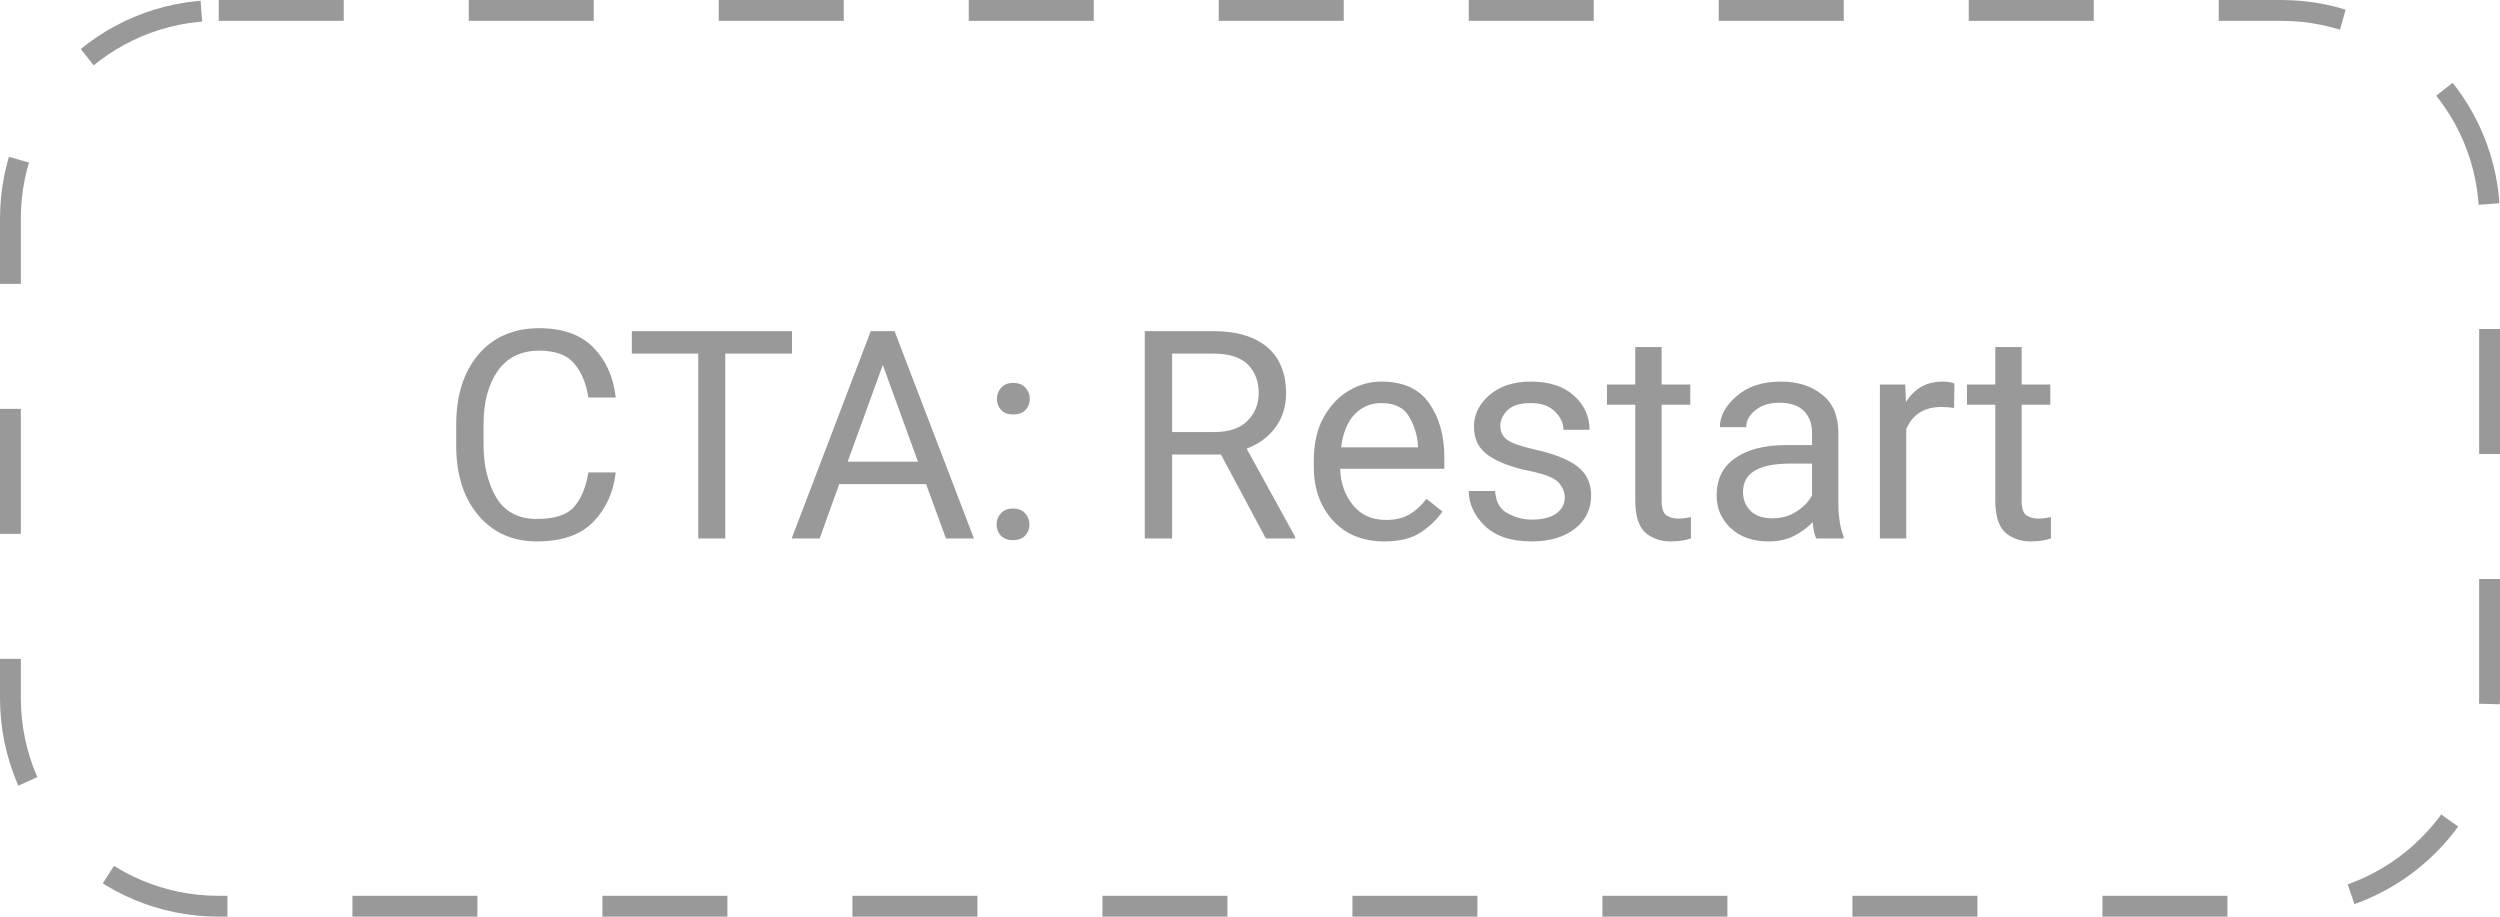
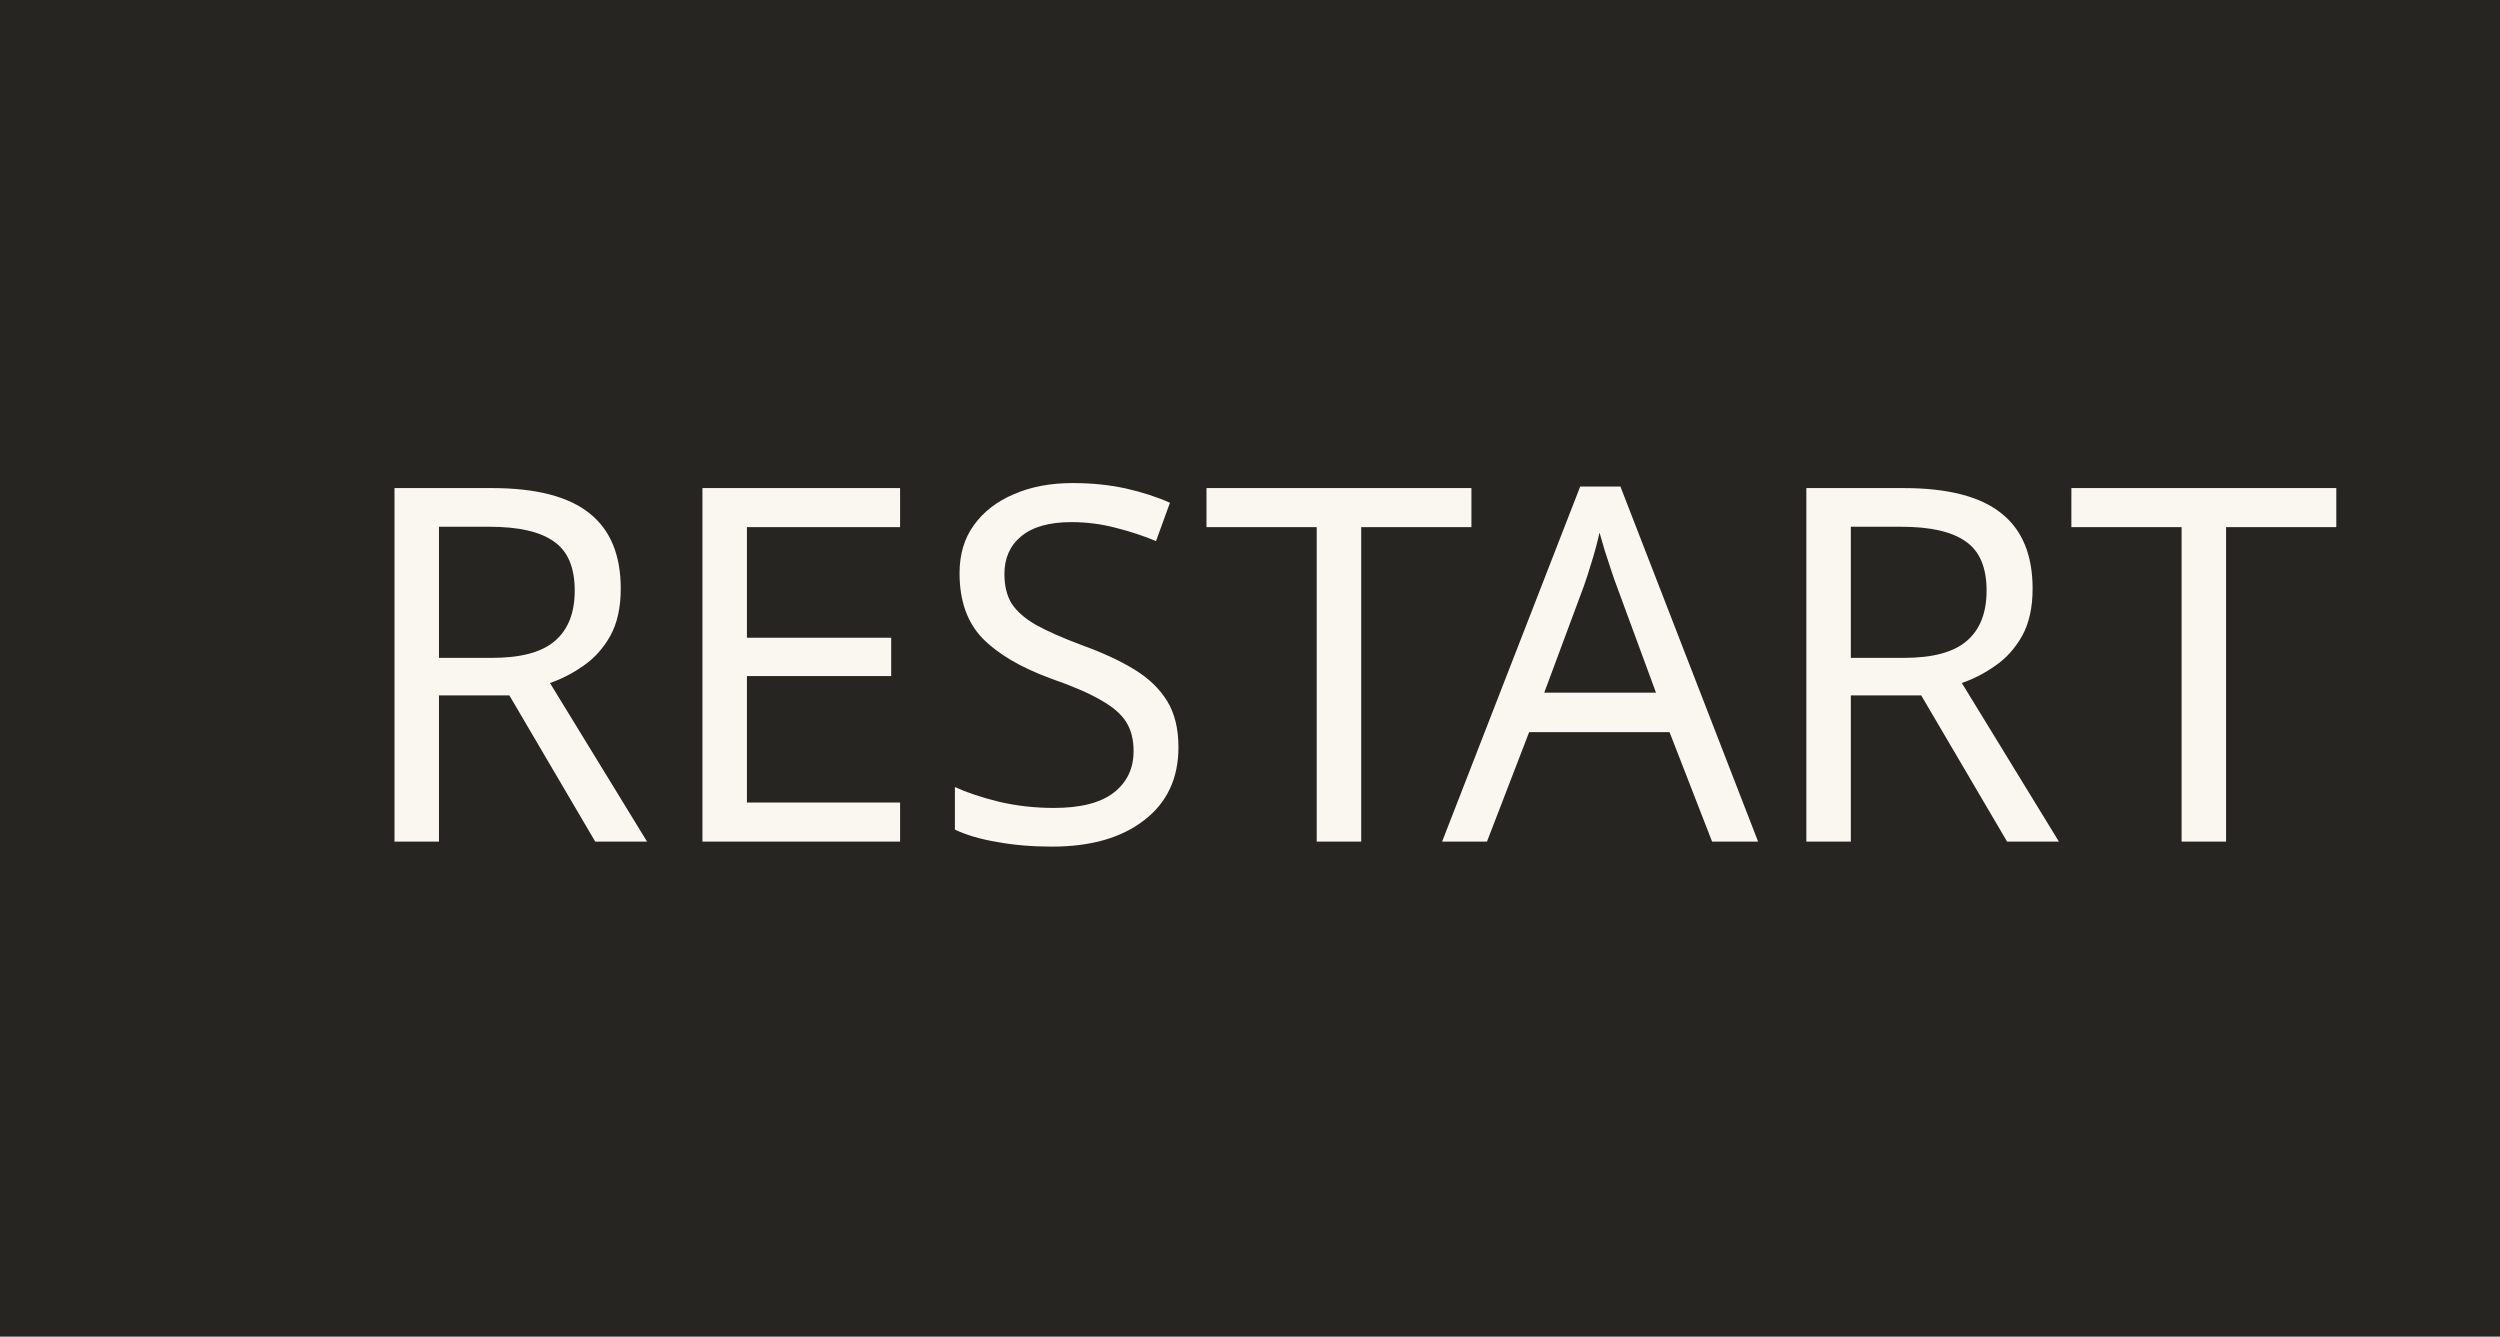
- <svg xmlns="http://www.w3.org/2000/svg" width="120" height="44" viewBox="0 0 120 44">
-   <rect x="0.5" y="0.5" width="119" height="43" rx="10" ry="10" fill="none" stroke="#999" stroke-dasharray="6,6" />
-   <text x="50%" y="50%" dominant-baseline="middle" text-anchor="middle" font-family="system-ui, -apple-system, Segoe UI, Roboto, Arial" font-size="14" fill="#999">
-     CTA: Restart
-   </text>
+ <svg xmlns="http://www.w3.org/2000/svg" width="101" height="54" viewBox="0 0 101 54">
+   <g id="Group_11" data-name="Group 11" transform="translate(-1532 -652)">
+     <rect id="Rectangle_20" data-name="Rectangle 20" width="101" height="54" transform="translate(1532 652)" fill="#262522" />
+     <text id="RESTART" transform="translate(1546 686)" fill="#f9f7ef" font-size="20" font-family="AccessMN-Medium, Access MN" font-weight="500">
+       <tspan x="0" y="0">RESTART</tspan>
+     </text>
+   </g>
</svg>
